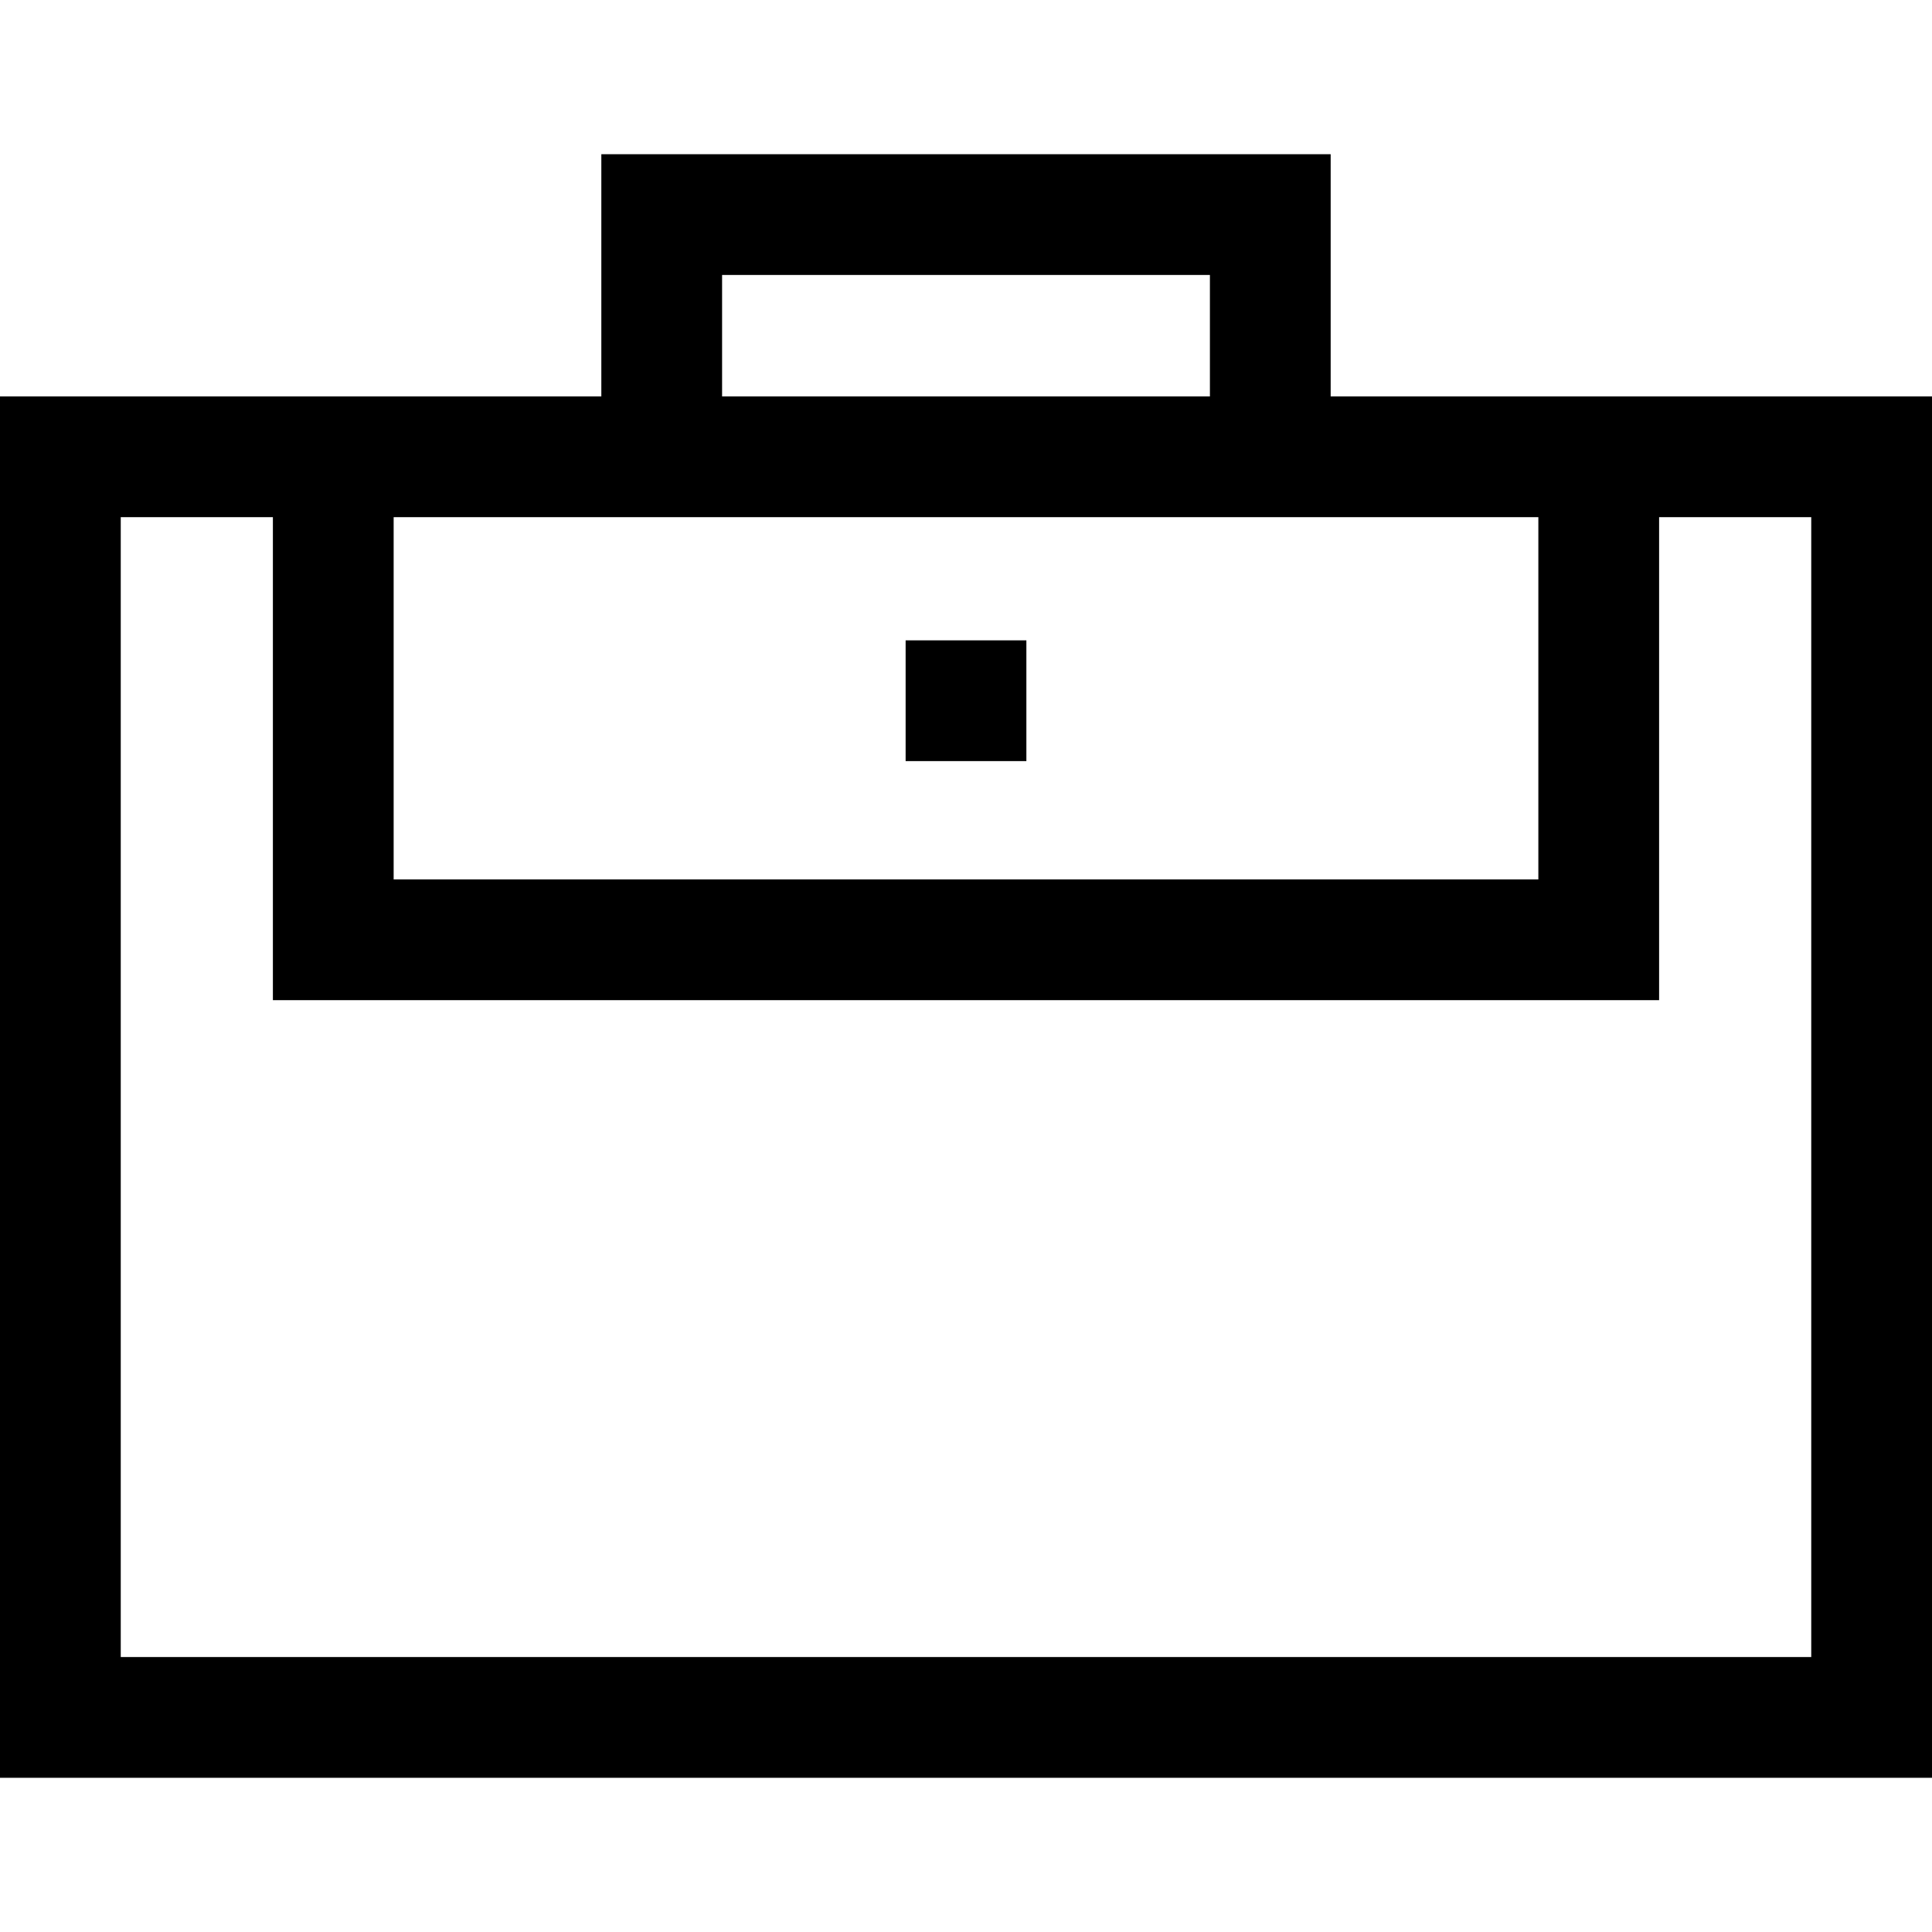
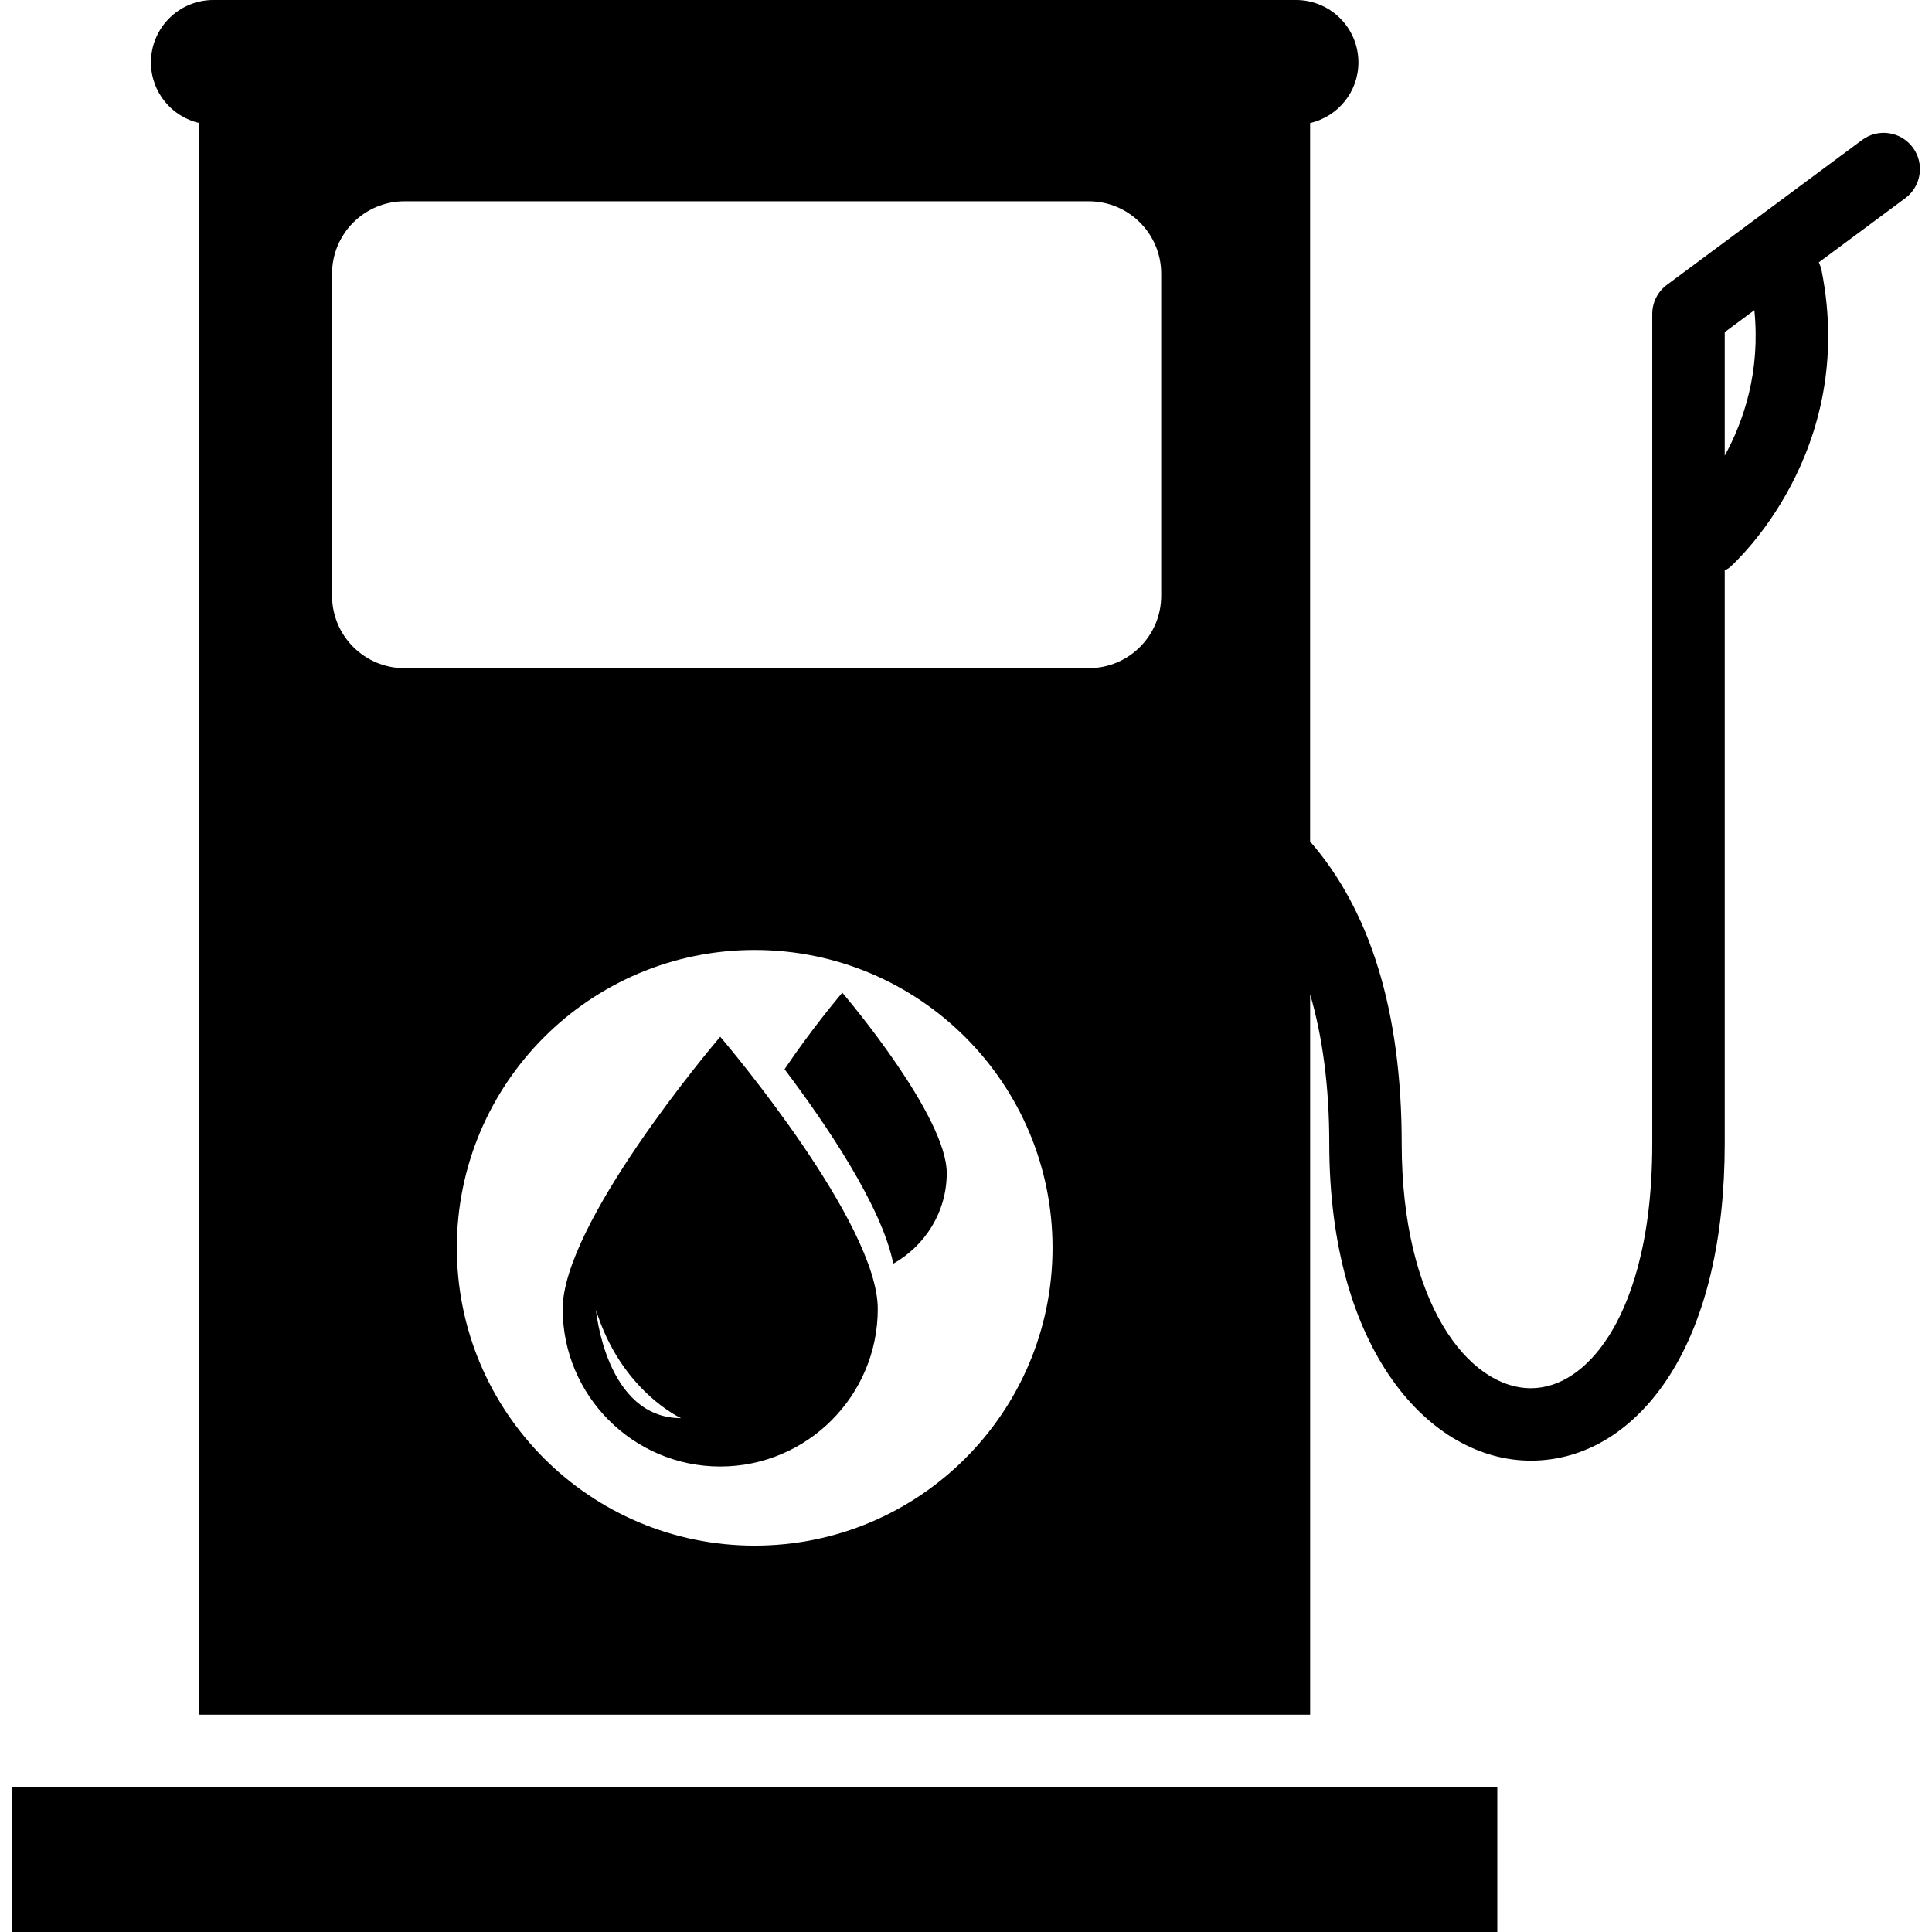
- <svg xmlns="http://www.w3.org/2000/svg" width="400" height="400" viewBox="0 0 400 400" id="svg2" version="1.1">
-   <defs id="defs4" />
-   <g id="layer1" transform="translate(0,-652.3622)">
-     <path style="opacity:1;fill:#000000;fill-opacity:1;stroke:none;stroke-width:1;stroke-miterlimit:4;stroke-dasharray:none;stroke-dashoffset:0;stroke-opacity:1" d="m 124.5,684.29 0,50.145 -124.5,0 0,286 400,0 0,-286 -124.5,0 0,-50.145 -150,0 z m 25,25 101,0 0,25.145 -101,0 z m -124.5,50.145 31.5,0 0,100 287,0 0,-100 31.5,0 0,236 -350,0 z m 56.5,0 237,0 0,75 -237,0 z M 187.5,784.94 l 0,25 25,0 0,-25 z" id="briefcase">
-       </path>
+ <svg xmlns="http://www.w3.org/2000/svg" fill="#000000" version="1.1" id="Capa_1" width="800px" height="800px" viewBox="0 0 448.266 448.266" xml:space="preserve">
+   <g>
+     <path d="M195.774,230.728c0.974,1.149,23.889,28.316,23.889,41.46c0,9.04-5.037,16.859-12.408,21.019   c-2.627-13.292-15.662-32.454-25.215-45.127c6.081-9.072,12.547-16.751,13.057-17.358l0.341-0.394L195.774,230.728z    M167.619,241.151c1.471,1.74,36.042,42.722,36.042,62.556c0,20.153-16.398,36.552-36.546,36.552   c-20.161,0-36.559-16.404-36.559-36.552c0-19.834,34.575-60.815,36.042-62.556l0.517-0.603L167.619,241.151z M158.015,329.042   c0,0-13.902-6.279-19.734-25.12C138.281,303.914,140.526,329.042,158.015,329.042z M2.802,448.266h344.604v-33.619H2.802V448.266z    M442.073,45.976l-20.072,14.9c0.284,0.604,0.524,1.248,0.658,1.937c8.312,42.069-20.143,67.79-21.359,68.86   c-0.343,0.301-0.759,0.443-1.127,0.678v16.137v116.849c0,22.015-4.389,40.548-12.677,53.62   c-8.161,12.859-19.625,19.946-32.298,19.946c-23.245,0-46.779-25.27-46.779-73.566c0-13.22-1.55-24.723-4.438-34.648v167.153   H46.229V28.546c-6.417-1.483-11.208-7.203-11.208-14.068C35.021,6.484,41.506,0,49.495,0h251.213   c7.996,0,14.474,6.484,14.474,14.479c0,6.865-4.788,12.585-11.207,14.068v166.7c14.054,16.162,21.248,39.611,21.248,70.091   c0,36.871,15.442,56.758,29.976,56.758c6.697,0,13.122-4.313,18.096-12.139c4.593-7.234,10.065-20.854,10.065-44.619V148.488   V130.16V72.843c0-2.662,1.256-5.16,3.391-6.747l45.299-33.62c3.721-2.763,8.983-1.989,11.757,1.743   C446.575,37.94,445.795,43.207,442.073,45.976z M93.856,155.033h158.758c9.286,0,16.81-7.529,16.81-16.81V63.514   c0-9.286-7.523-16.81-16.81-16.81H93.856c-9.287,0-16.811,7.523-16.811,16.81v74.709C77.045,147.503,84.57,155.033,93.856,155.033z    M244.21,289.513c0-38.161-30.936-69.101-69.106-69.101s-69.106,30.939-69.106,69.101c0,38.172,30.936,69.105,69.106,69.105   S244.21,327.674,244.21,289.513z M407.051,71.968l-6.878,5.105v28.651C404.59,97.667,408.484,86.23,407.051,71.968z" />
  </g>
</svg>
